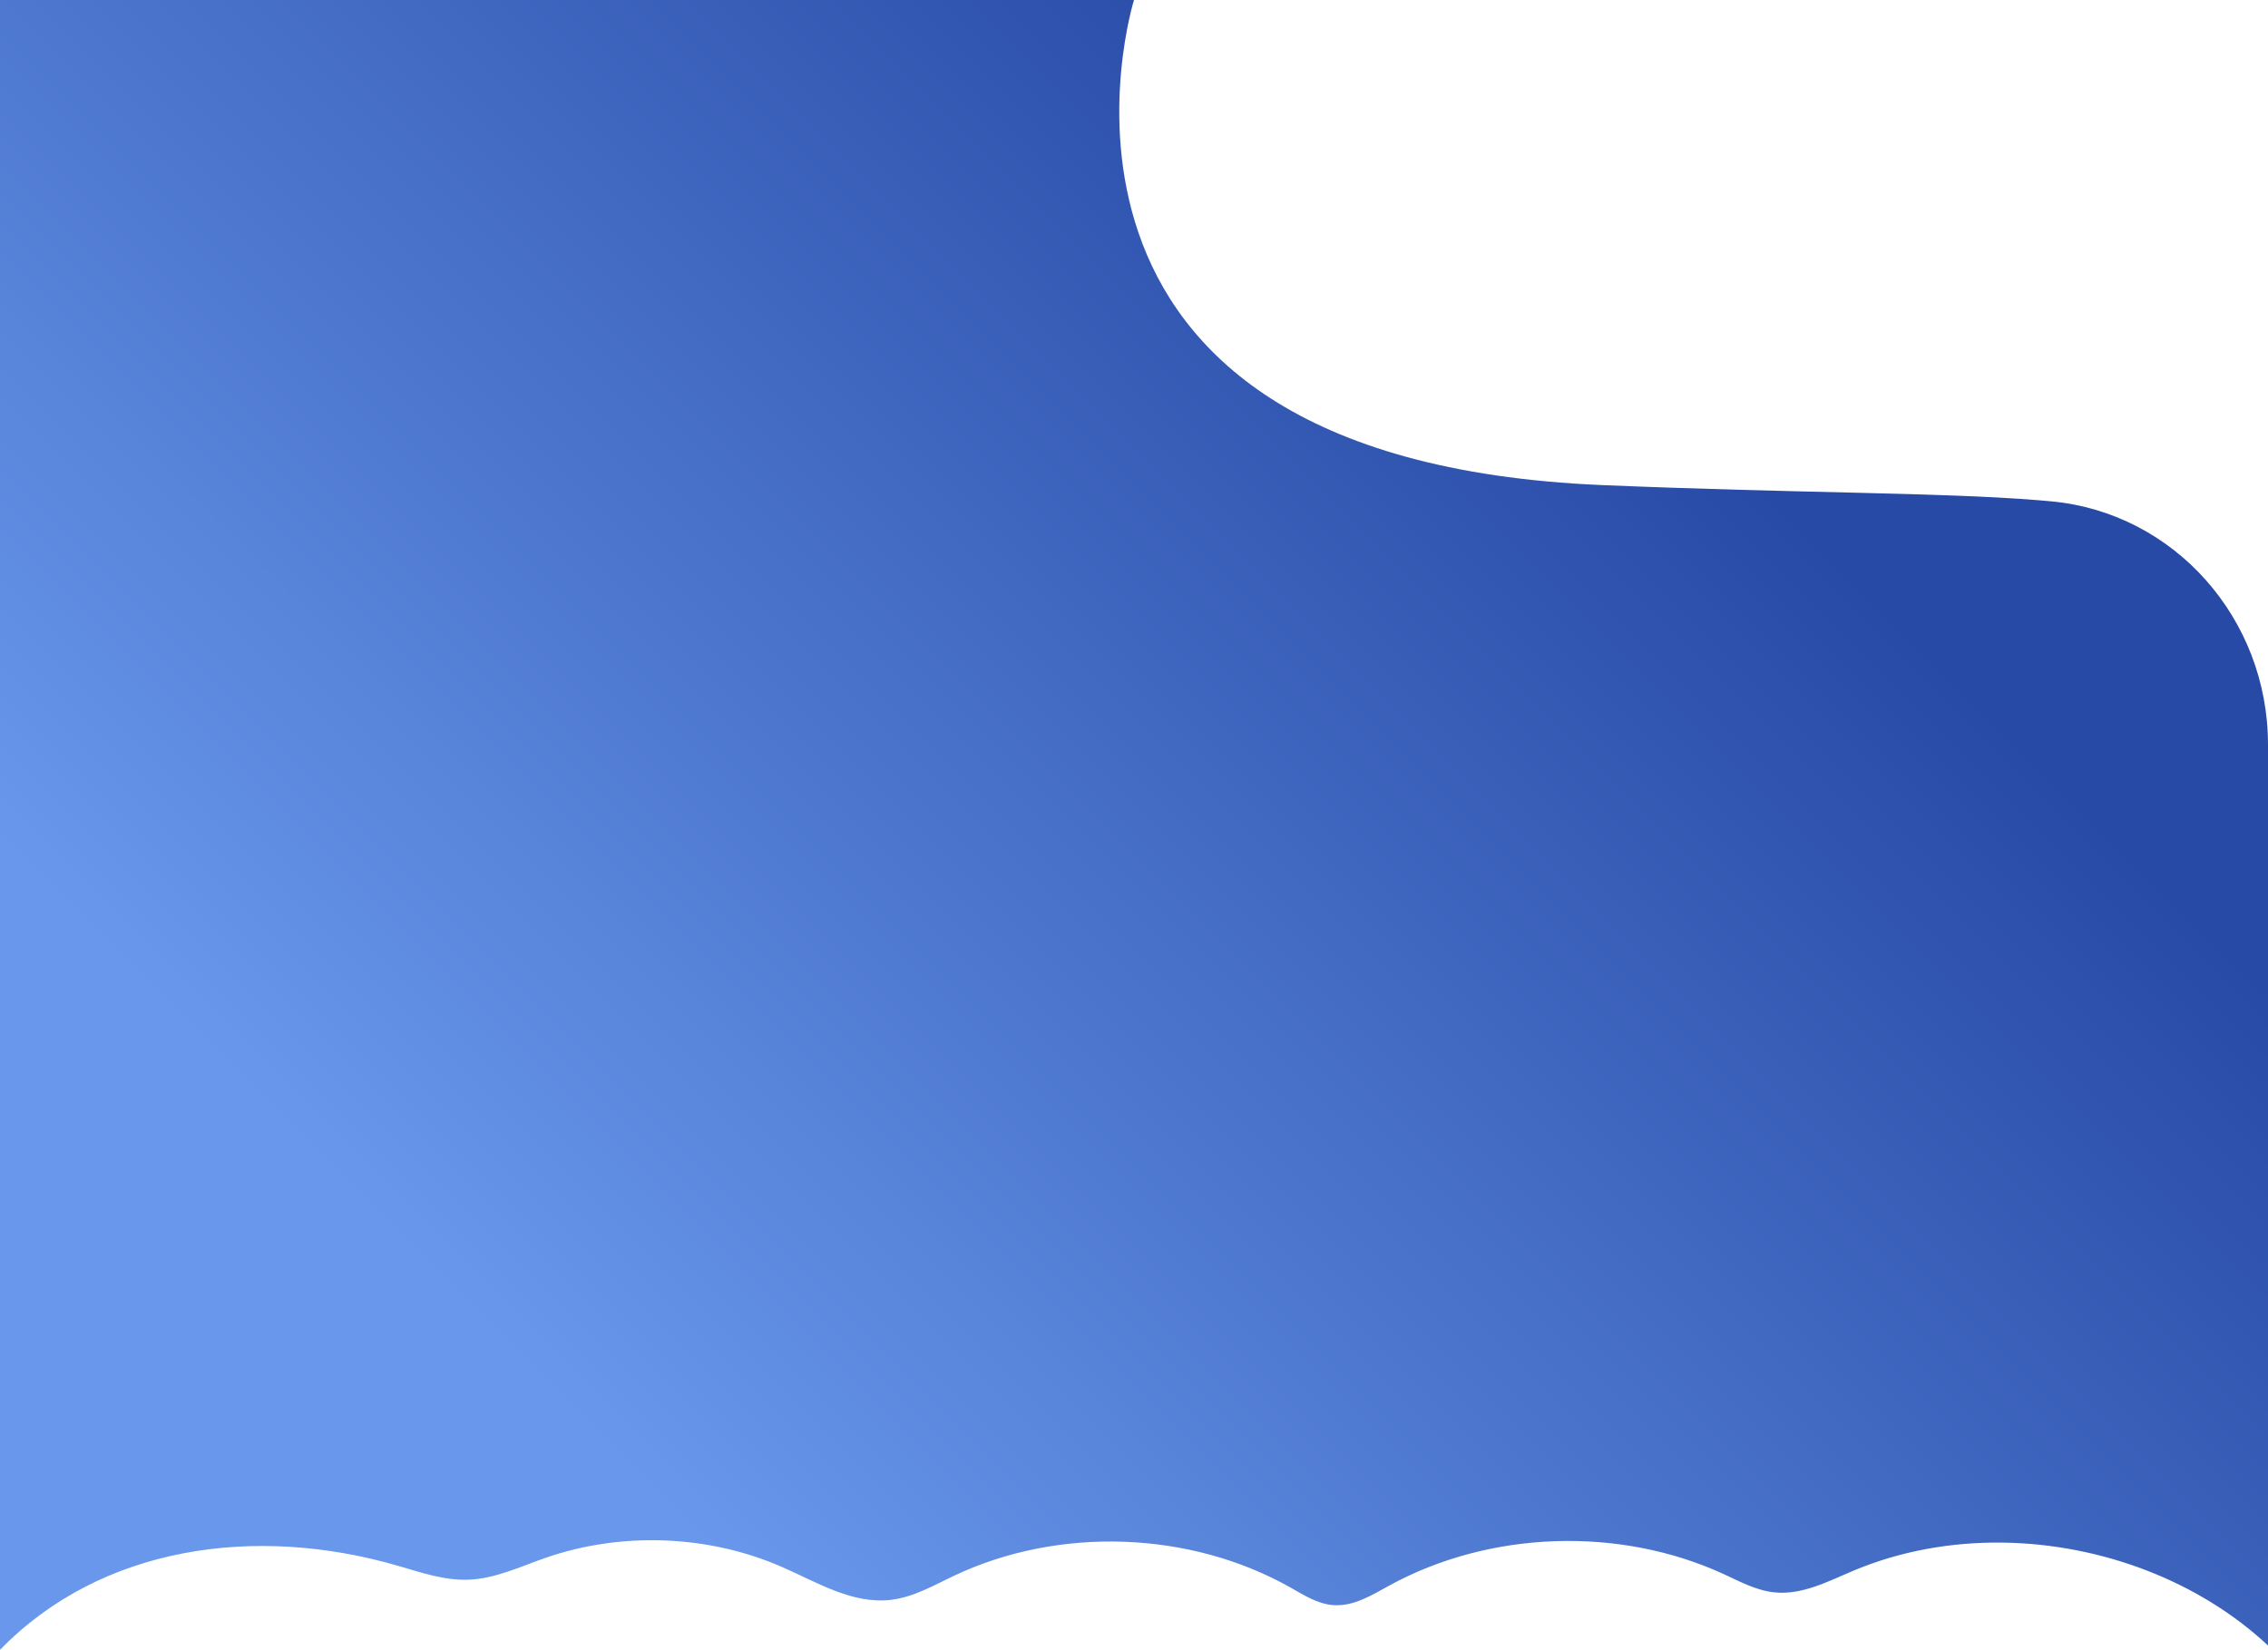
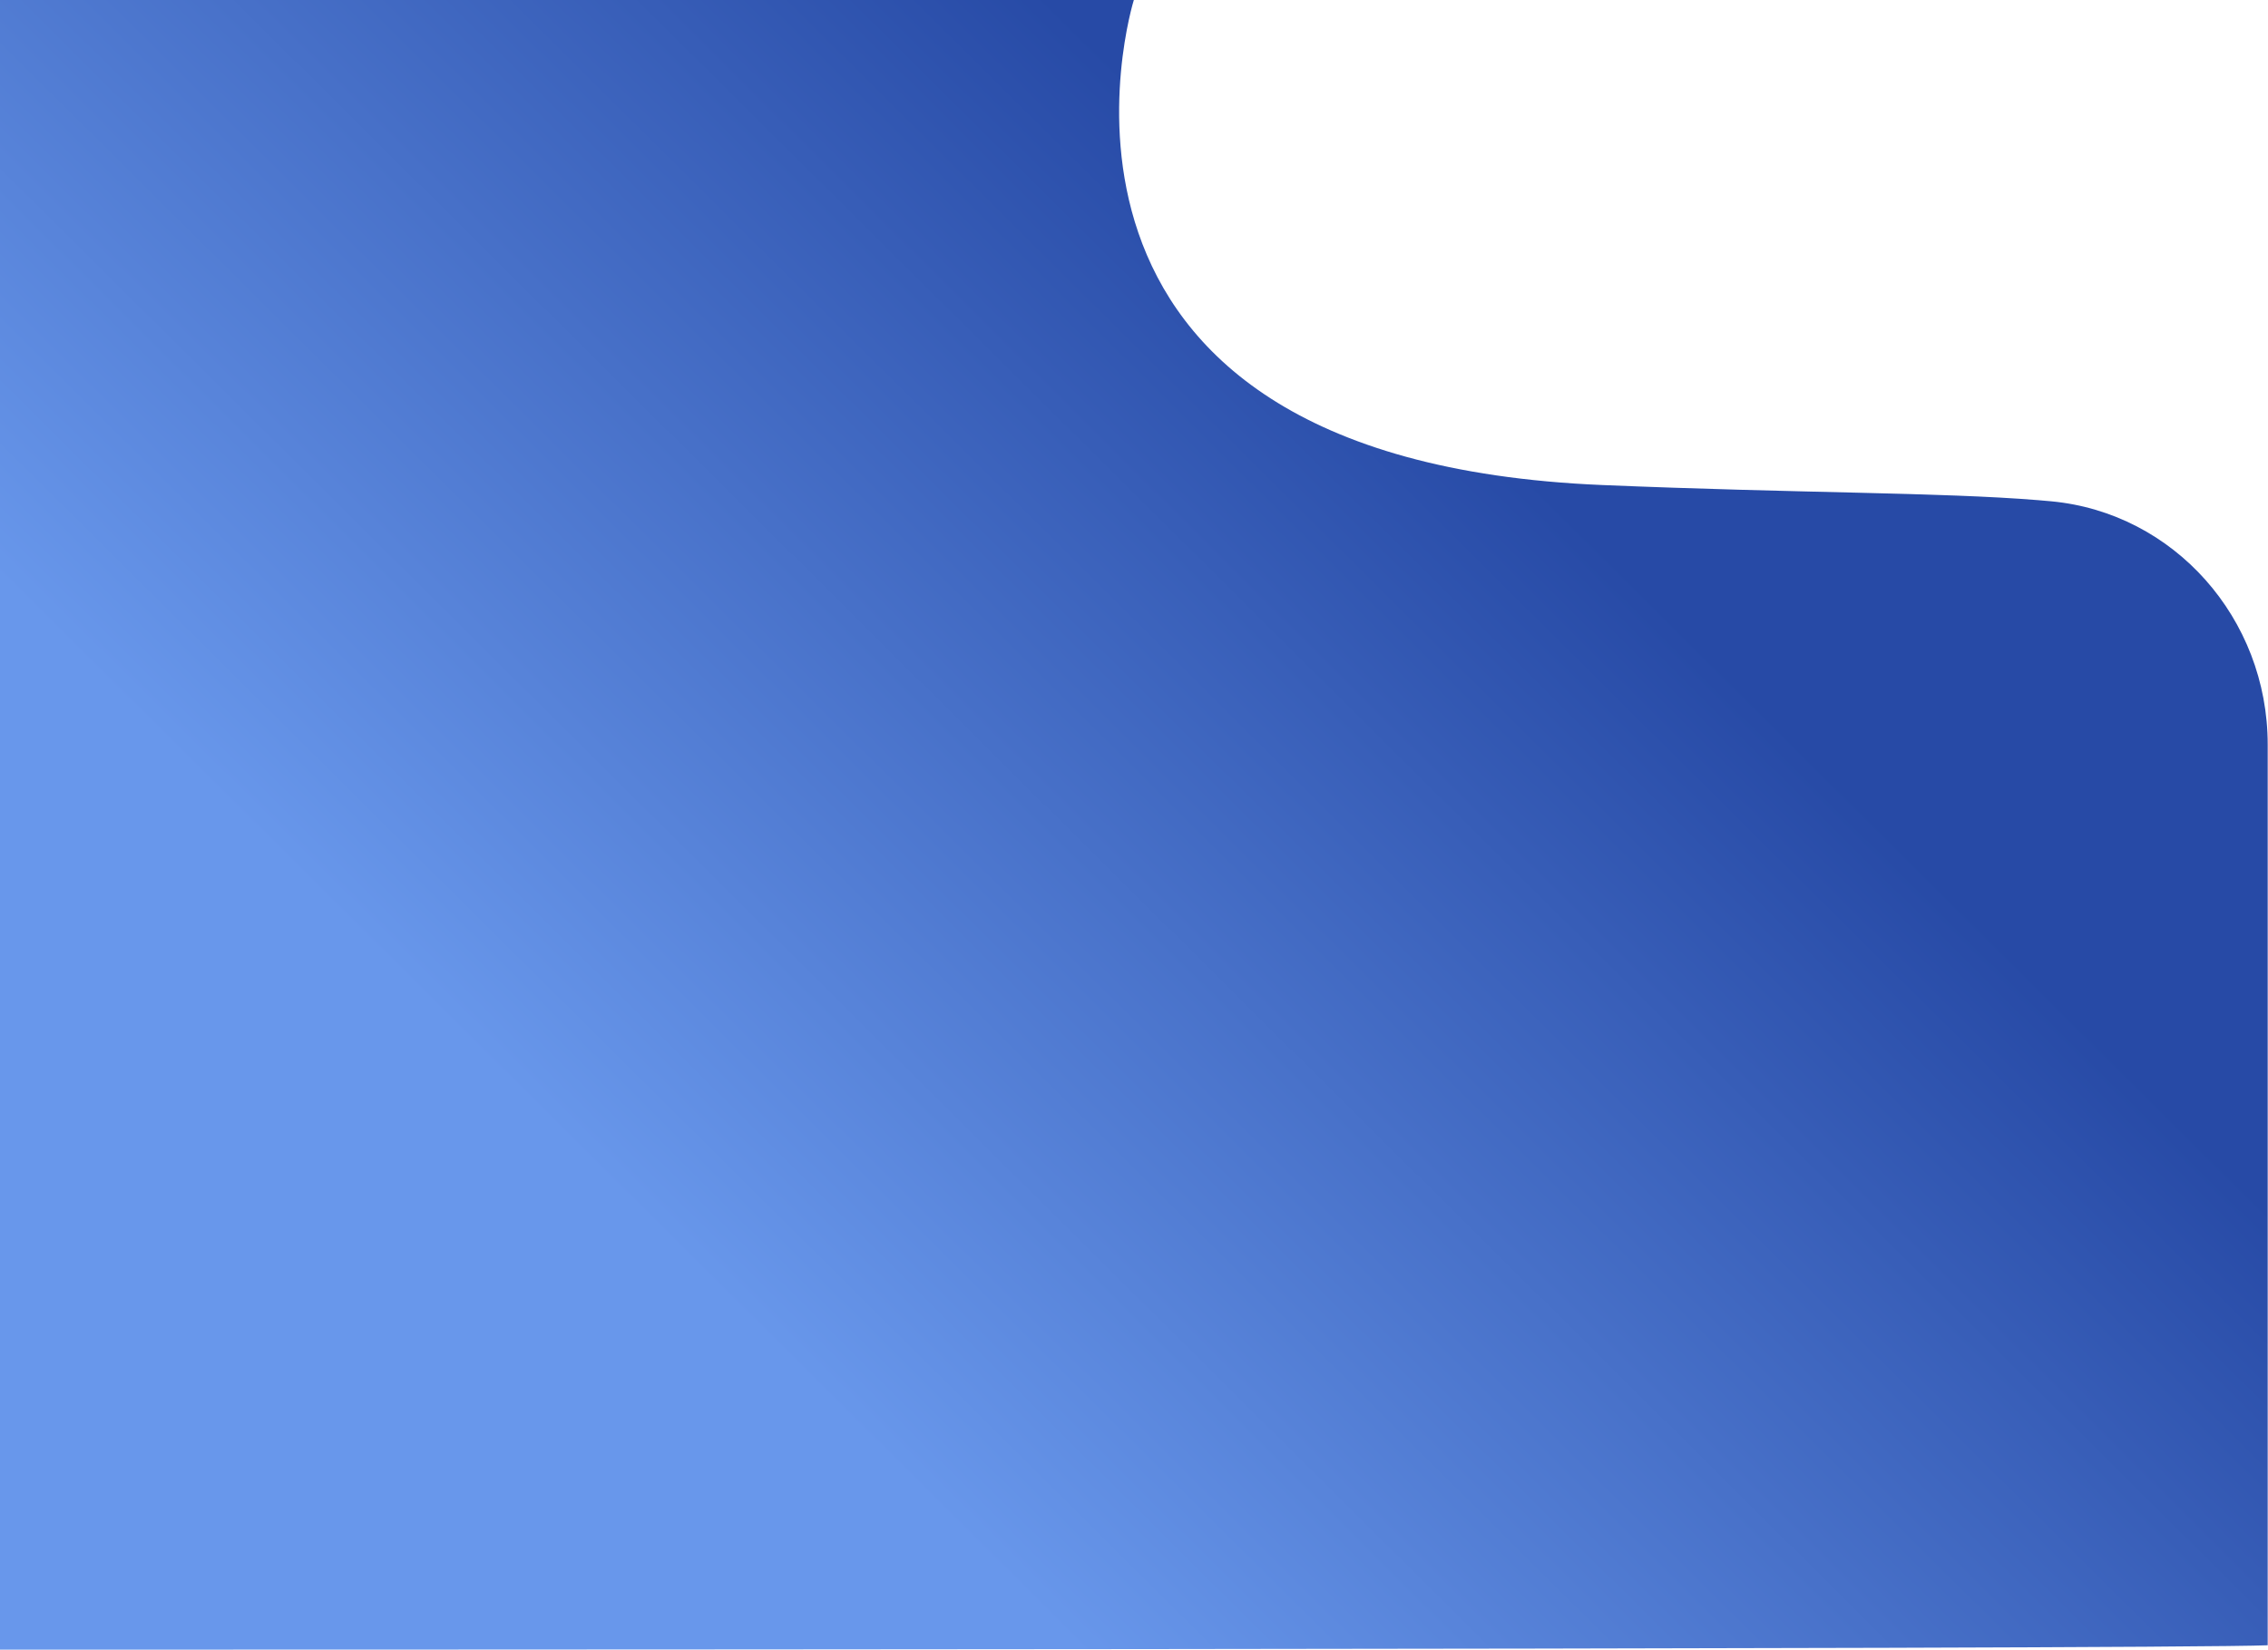
- <svg xmlns="http://www.w3.org/2000/svg" viewBox="0 0 1573.79 1145">
+ <svg xmlns="http://www.w3.org/2000/svg" width="1574px" height="1145px" viewBox="0 0 1574 1145" version="1.1">
  <defs>
-     <style>.cls-1{fill:url(#linear-gradient);}</style>
-     <linearGradient id="linear-gradient" x1="387" y1="1231.12" x2="1123.38" y2="1967.5" gradientTransform="matrix(1, 0, 0, -1, 0, 2202)" gradientUnits="userSpaceOnUse">
-       <stop offset="0" stop-color="#6897eb" />
-       <stop offset="1" stop-color="#274aa6" />
+     <linearGradient x1="24.59%" y1="68.417%" x2="71.381%" y2="34.375%" id="linearGradient-1">
+       <stop stop-color="#6897EB" offset="0%" />
+       <stop stop-color="#274AA6" offset="100%" />
    </linearGradient>
  </defs>
-   <g id="Layer_2" data-name="Layer 2">
-     <g id="Layer_1-2" data-name="Layer 1">
-       <g id="Layer_2-2" data-name="Layer 2">
-         <g id="main-shape">
-           <path class="cls-1" d="M276.13,1086.64c16,4.66,32.19,10.28,48.93,9.65,18.69-.69,35.91-9.06,53.46-15.15,52.61-18.26,112.84-16,163.74,6.16,24.48,10.65,49.08,26.11,75.82,23,15.82-1.85,29.84-10.07,44.09-16.81,72.72-34.4,164-31.1,233.68,8.45,9.25,5.24,18.65,11.25,29.4,12,14,1,26.61-6.89,38.7-13.52,69.72-38.24,159.68-41.33,232.16-8,11.35,5.23,22.64,11.39,35.19,12.67,19,2,37-7.52,54.47-14.9,32.79-13.85,68.52-20.14,104.27-19.63,67.78,1,135.64,26.45,183.75,71.4V516.8c0-87.66-65.13-160.88-150.21-168.85q-4.38-.4-8.92-.78c-68.23-5.56-165.31-4.77-302.78-10.52C687,318.89,786.89,0,786.89,0H0V1145C70.11,1072.8,177.3,1057.92,276.13,1086.64Z" />
-         </g>
-       </g>
+   <g id="main-shape" stroke="none" stroke-width="1" fill="none" fill-rule="evenodd">
+     <g fill="url(#linearGradient-1)" fill-rule="nonzero" id="Path">
+       <path d="M1573.79,1141.96 L1573.79,516.8 C1573.79,429.14 1508.66,355.92 1423.58,347.95 C1420.66,347.683 1417.687,347.423 1414.66,347.17 C1346.43,341.61 1249.35,342.4 1111.88,336.65 C687,318.89 786.89,0 786.89,0 L0,0 L0,1145 C83.785,1145 1503.176,1145 1573.79,1141.96 Z" />
    </g>
  </g>
</svg>
